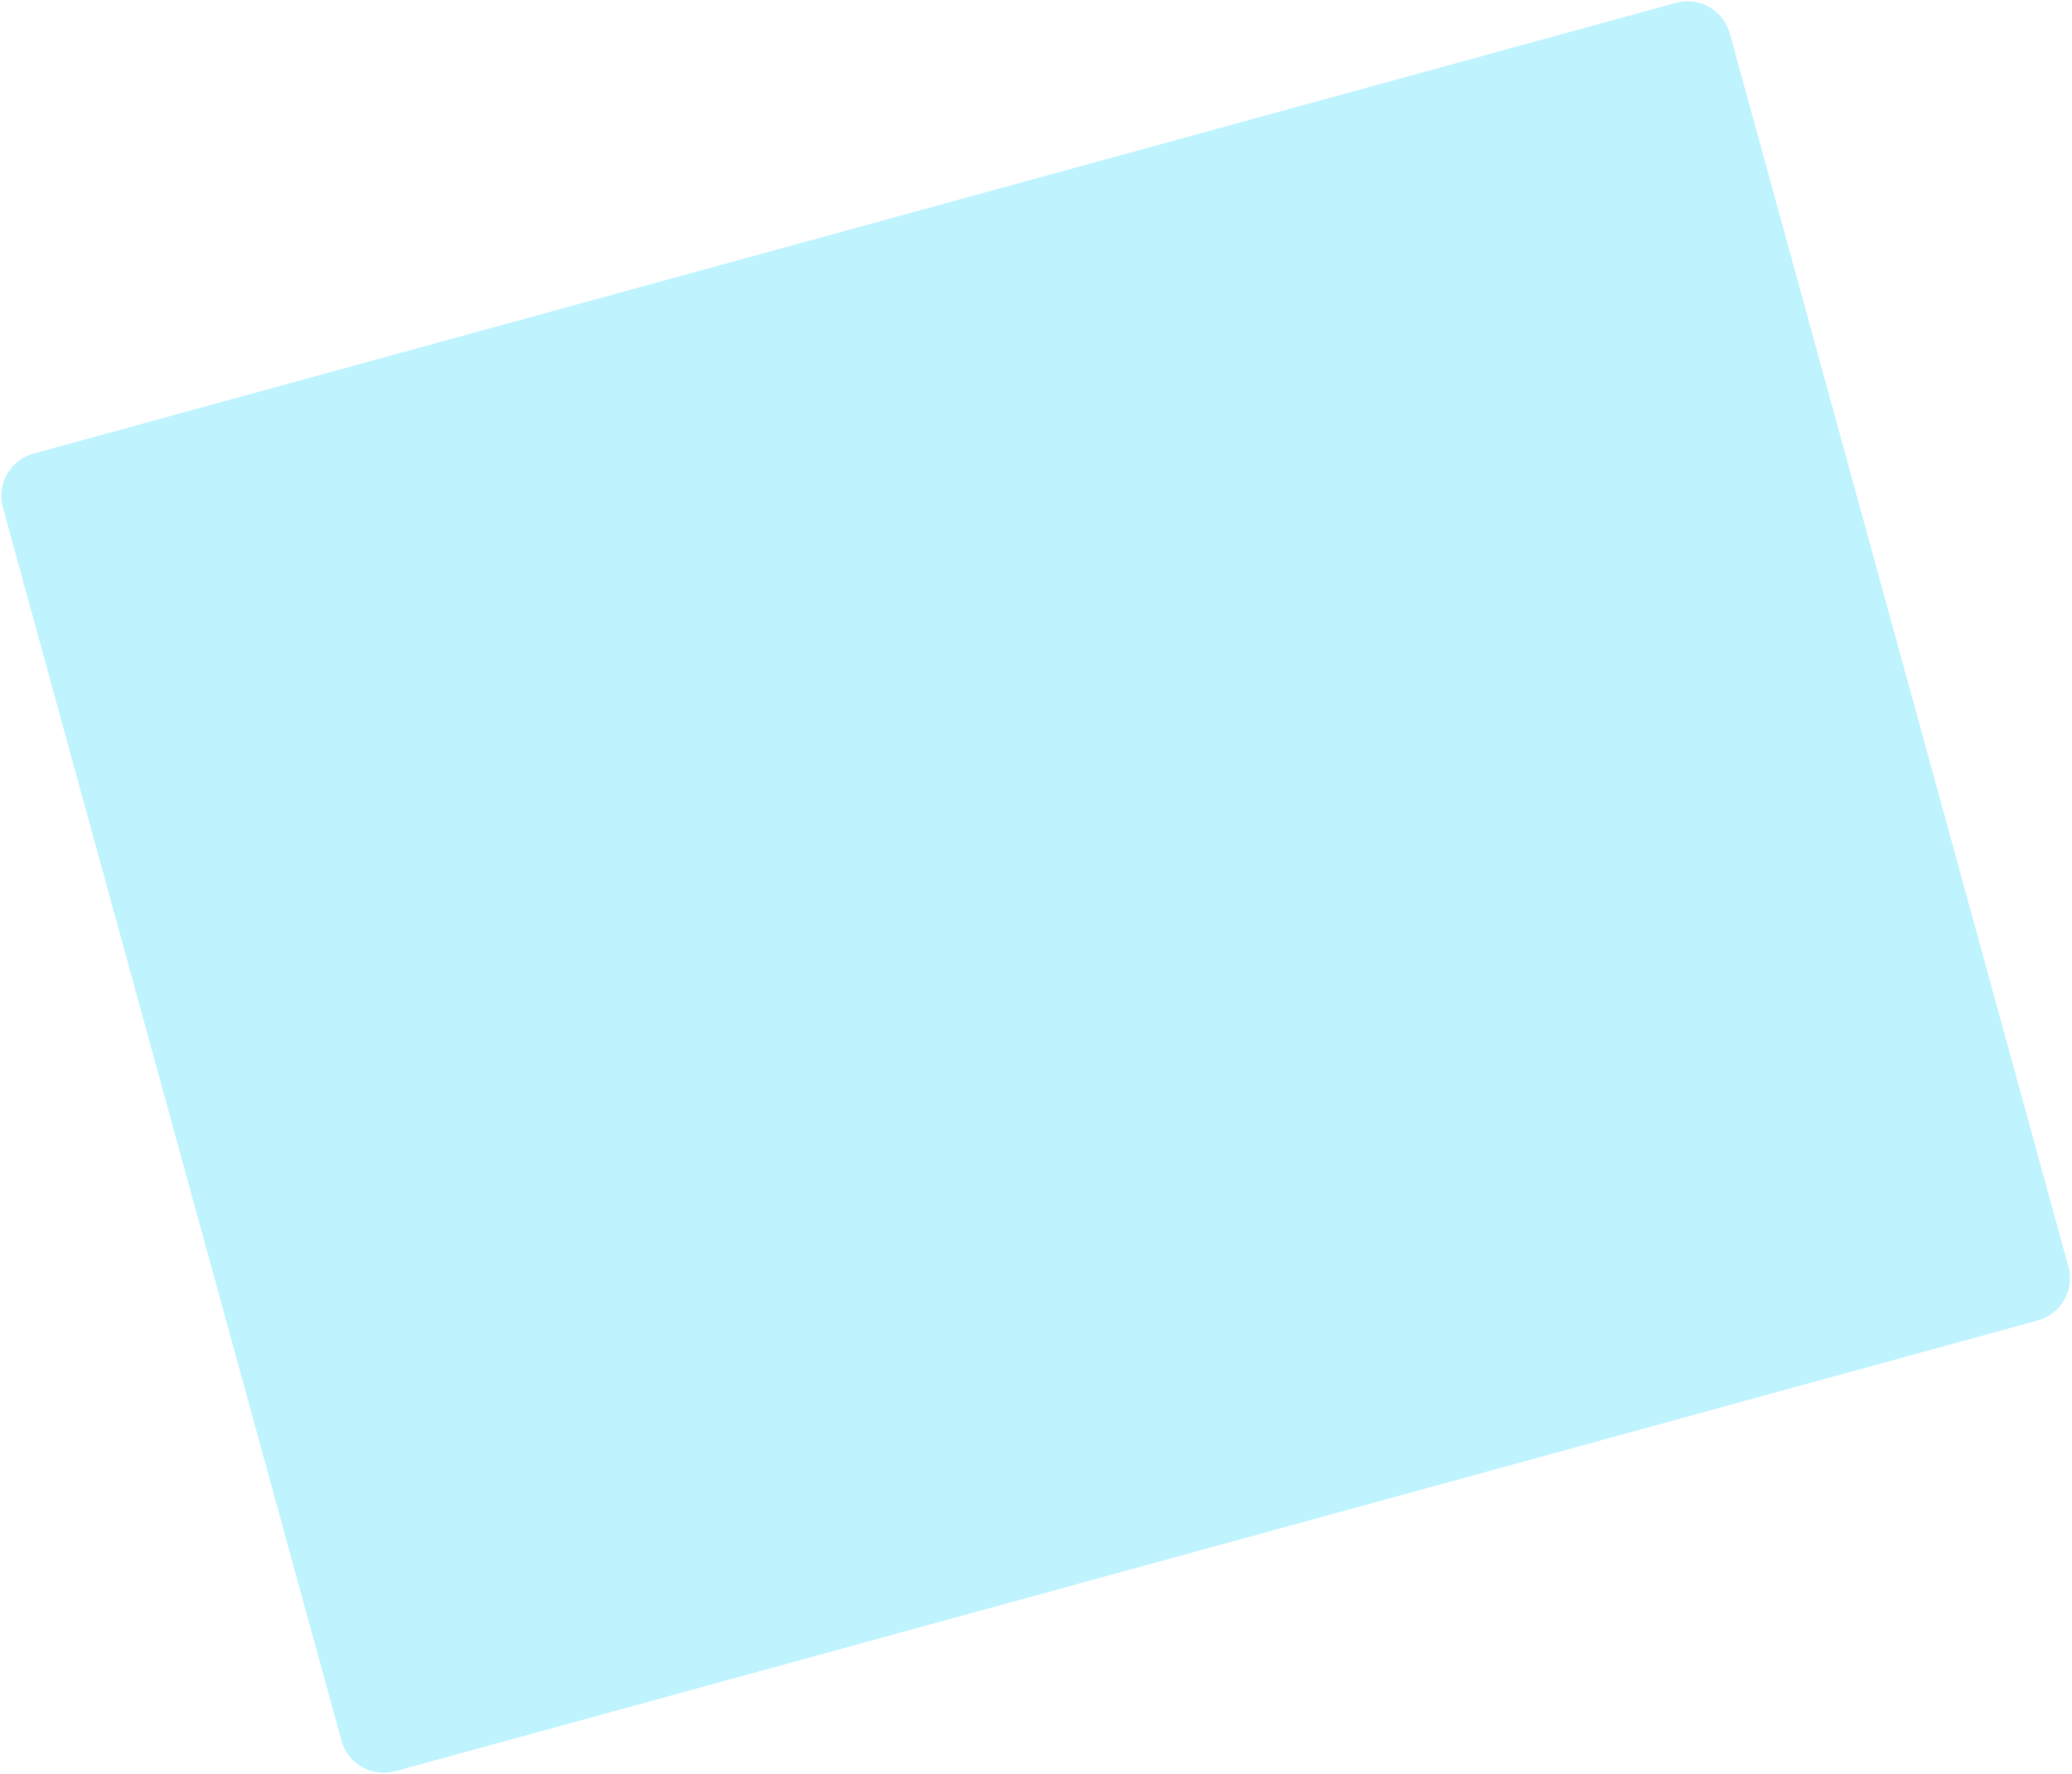
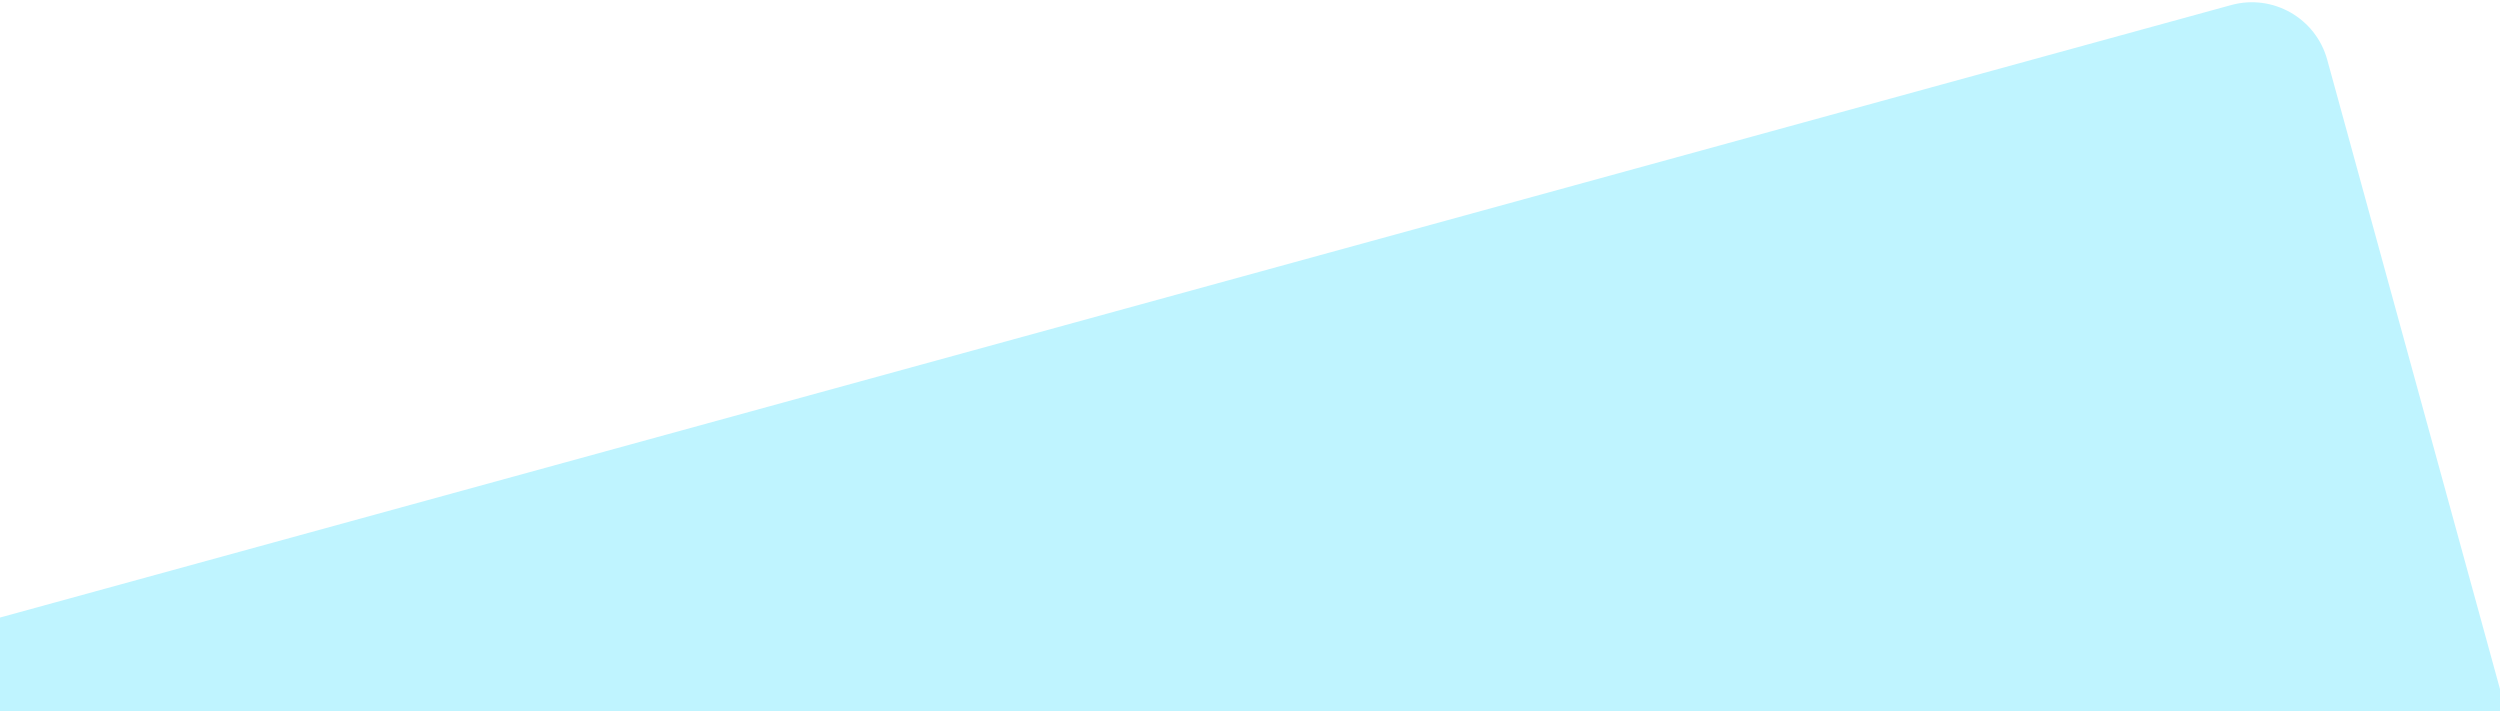
- <svg xmlns="http://www.w3.org/2000/svg" width="473" height="405" viewBox="0 0 473 405" fill="none">
-   <rect x="-2" y="106.221" width="408.821" height="312" rx="10" transform="rotate(-15.35 -2 106.221)" fill="#00D7FF" fill-opacity="0.25" />
+ <svg xmlns="http://www.w3.org/2000/svg" width="320" height="91" viewBox="0 0 320 91" fill="none">
+   <rect x="-99" y="106.221" width="408.821" height="312" rx="10" transform="rotate(-15.35 -99.0002 106.221)" fill="#00D7FF" fill-opacity="0.25" />
</svg>
